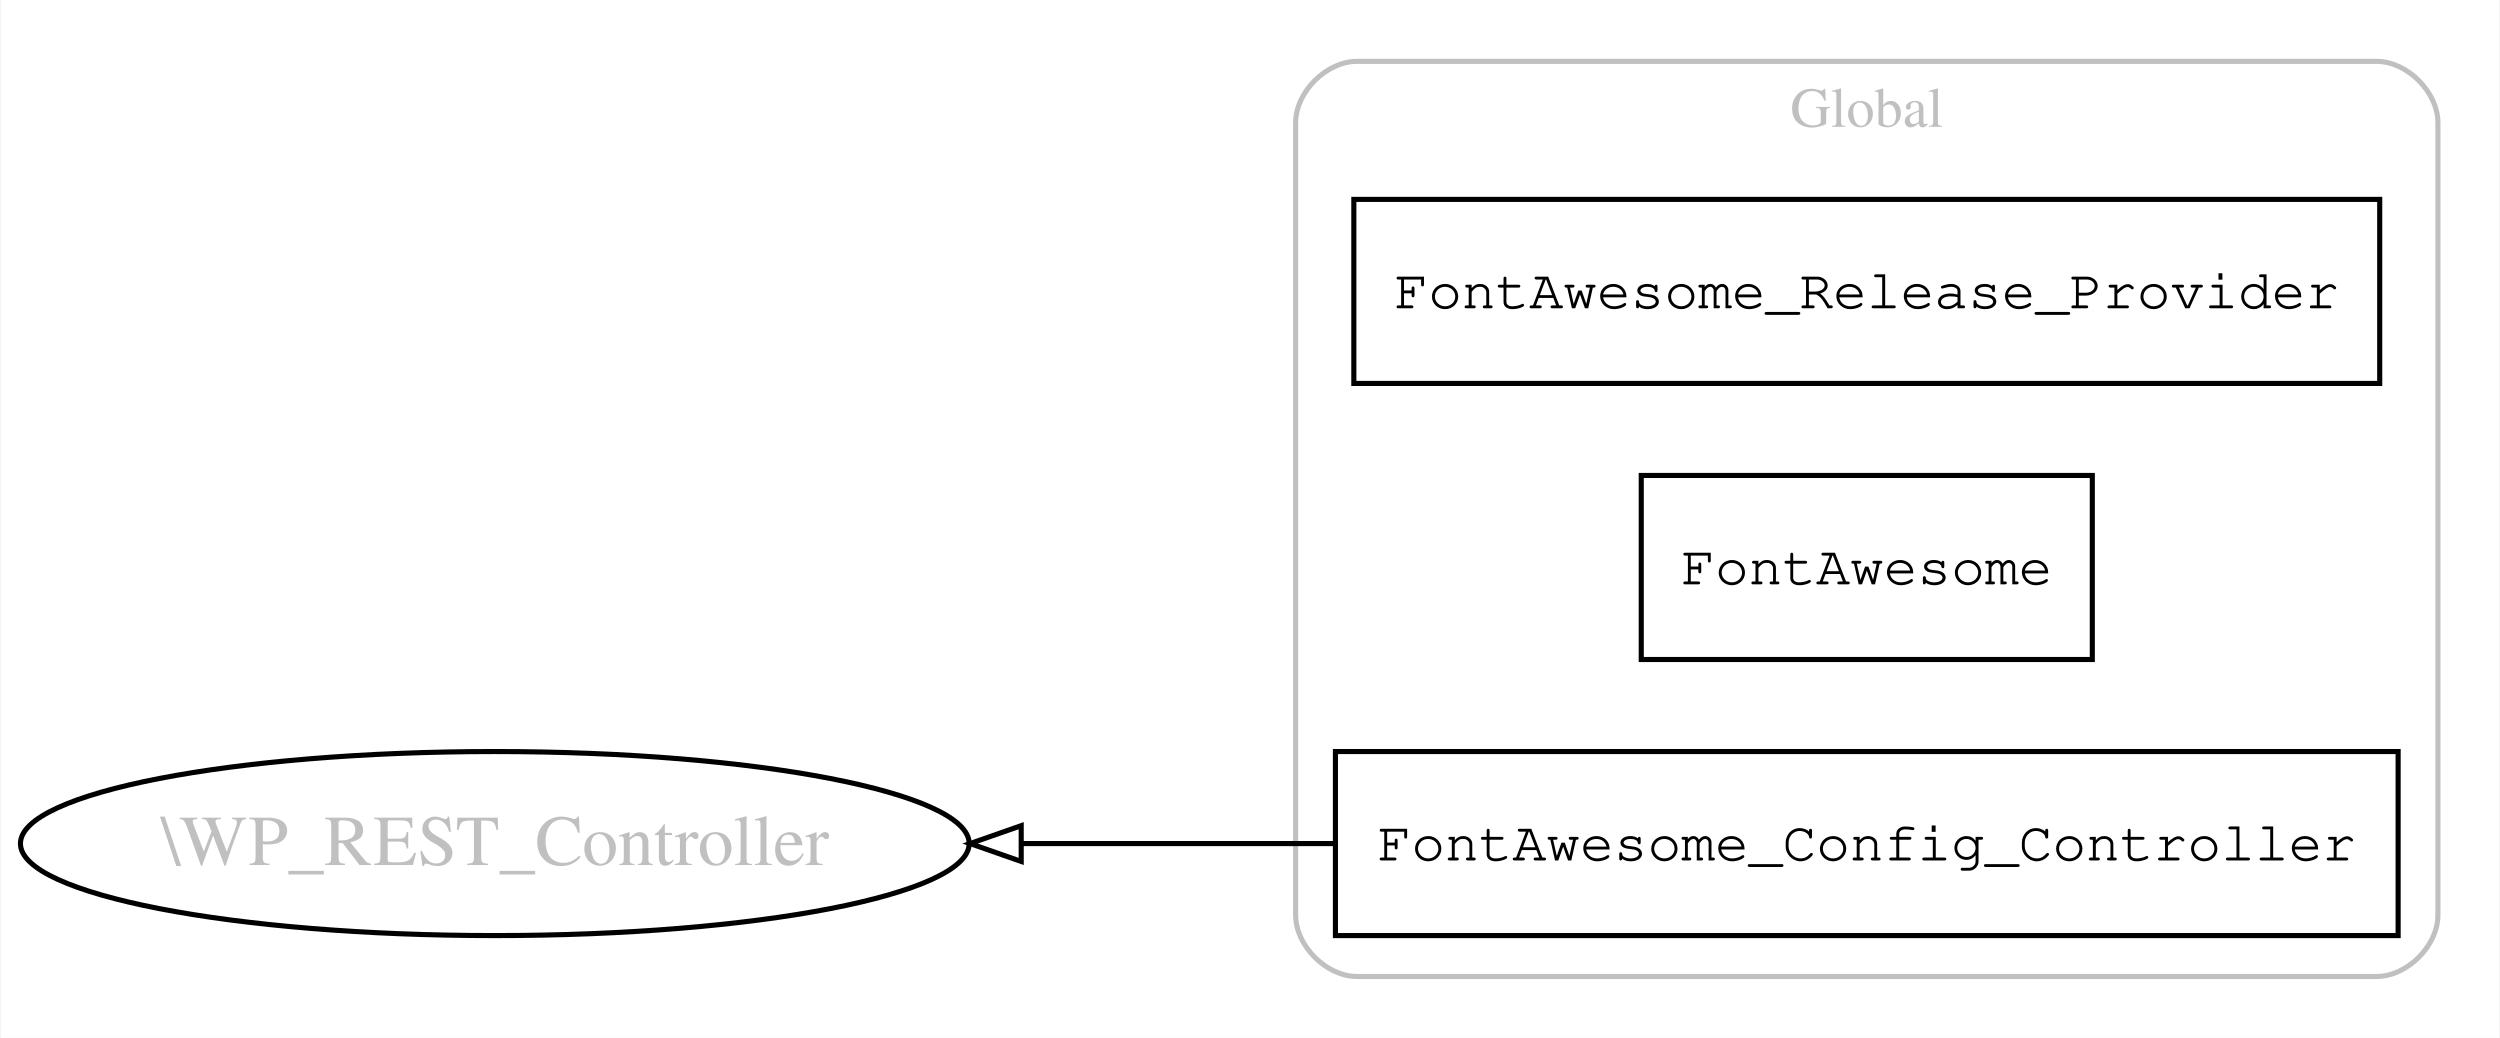
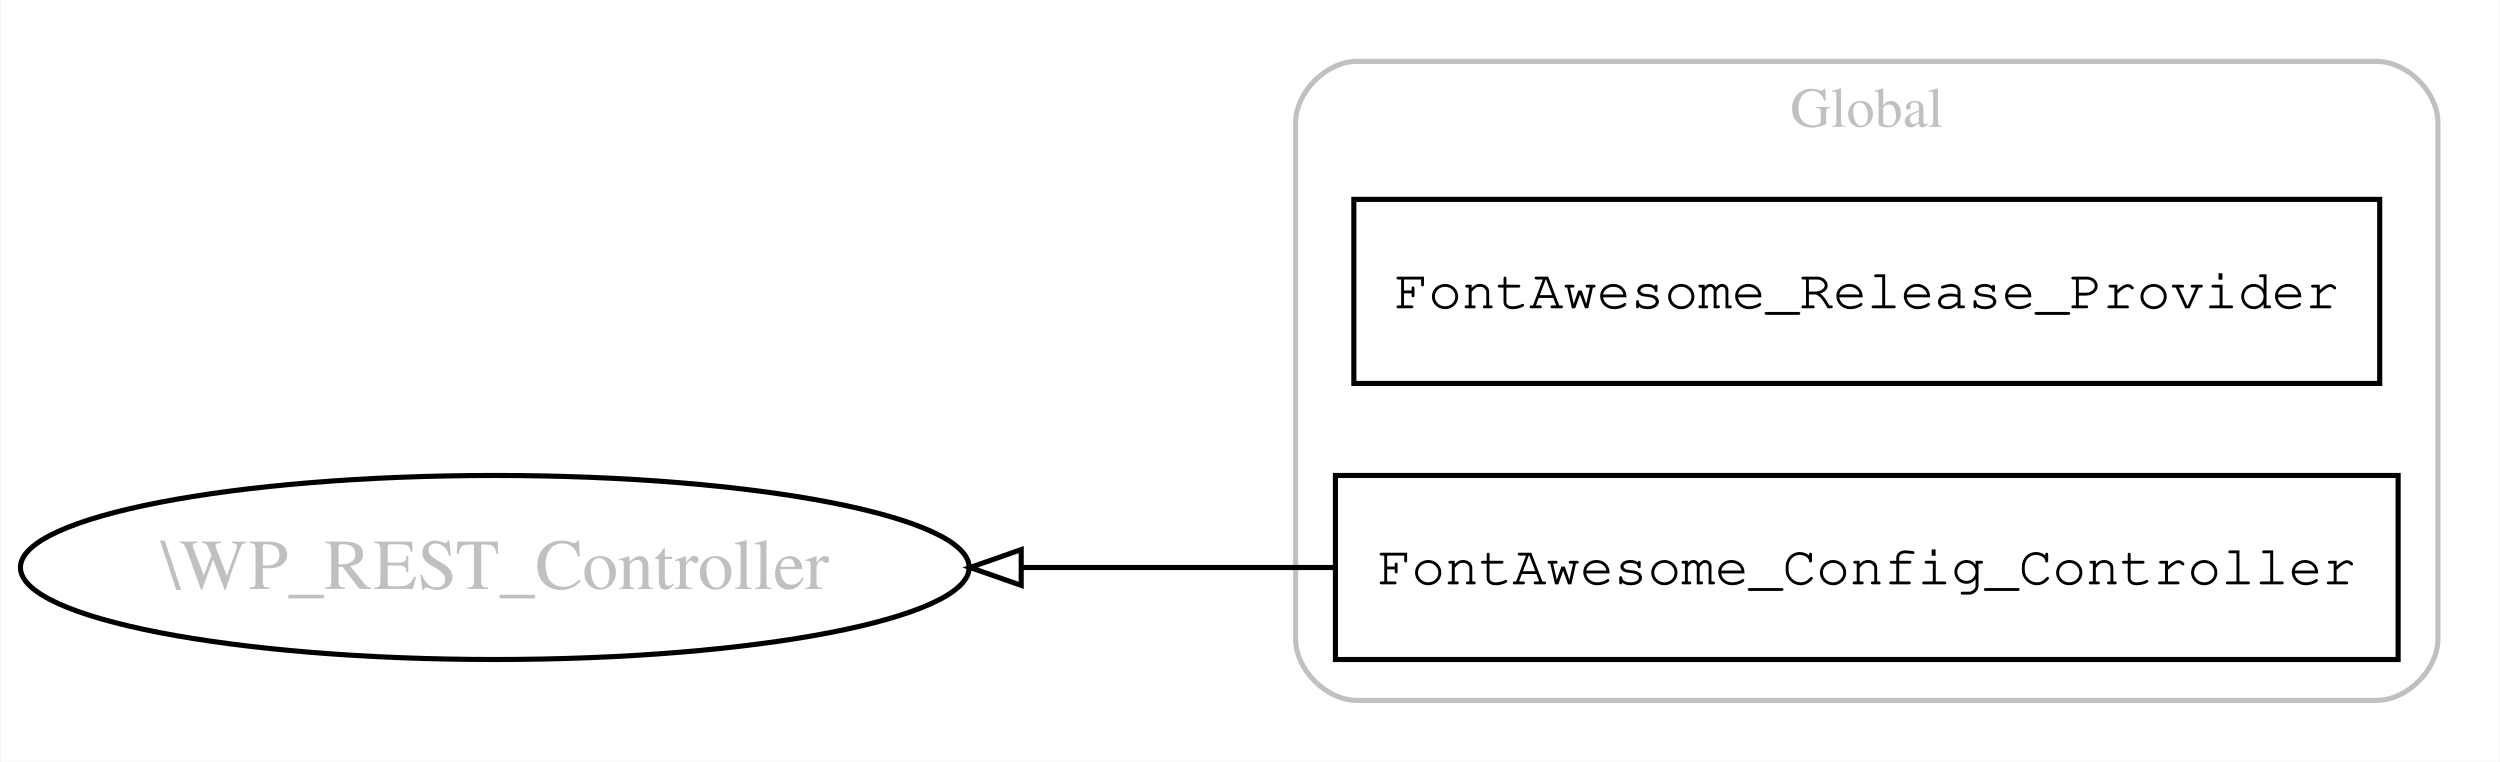
- <svg xmlns="http://www.w3.org/2000/svg" width="489pt" height="203pt" viewBox="0.00 0.00 488.72 203.00">
-   <g id="graph0" class="graph" transform="scale(1 1) rotate(0) translate(4 199)">
-     <polygon fill="#ffffff" stroke="transparent" points="-4,4 -4,-199 484.717,-199 484.717,4 -4,4" />
+ <svg xmlns="http://www.w3.org/2000/svg" width="489pt" height="149pt" viewBox="0.00 0.00 488.72 149.00">
+   <g id="graph0" class="graph" transform="scale(1 1) rotate(0) translate(4 145)">
+     <polygon fill="#ffffff" stroke="transparent" points="-4,4 -4,-145 484.717,-145 484.717,4 -4,4" />
    <g id="clust1" class="cluster">
-       <path fill="none" stroke="#c0c0c0" d="M261.286,-8C261.286,-8 460.717,-8 460.717,-8 466.717,-8 472.717,-14 472.717,-20 472.717,-20 472.717,-175 472.717,-175 472.717,-181 466.717,-187 460.717,-187 460.717,-187 261.286,-187 261.286,-187 255.286,-187 249.286,-181 249.286,-175 249.286,-175 249.286,-20 249.286,-20 249.286,-14 255.286,-8 261.286,-8" />
-       <text text-anchor="middle" x="361.002" y="-174.2" font-family="Times,serif" font-size="11.00" fill="#c0c0c0">Global</text>
+       <path fill="none" stroke="#c0c0c0" d="M261.286,-8C261.286,-8 460.717,-8 460.717,-8 466.717,-8 472.717,-14 472.717,-20 472.717,-20 472.717,-121 472.717,-121 472.717,-127 466.717,-133 460.717,-133 460.717,-133 261.286,-133 261.286,-133 255.286,-133 249.286,-127 249.286,-121 249.286,-121 249.286,-20 249.286,-20 249.286,-14 255.286,-8 261.286,-8" />
+       <text text-anchor="middle" x="361.002" y="-120.2" font-family="Times,serif" font-size="11.00" fill="#c0c0c0">Global</text>
    </g>
    <g id="node1" class="node">
-       <polygon fill="none" stroke="#000000" points="461.332,-160 260.671,-160 260.671,-124 461.332,-124 461.332,-160" />
-       <text text-anchor="middle" x="361.002" y="-138.7" font-family="Courier,monospace" font-size="11.00" fill="#000000">FontAwesome_Release_Provider</text>
+       <polygon fill="none" stroke="#000000" points="461.332,-106 260.671,-106 260.671,-70 461.332,-70 461.332,-106" />
+       <text text-anchor="middle" x="361.002" y="-84.7" font-family="Courier,monospace" font-size="11.00" fill="#000000">FontAwesome_Release_Provider</text>
    </g>
    <g id="node2" class="node">
-       <polygon fill="none" stroke="#000000" points="405.114,-106 316.889,-106 316.889,-70 405.114,-70 405.114,-106" />
-       <text text-anchor="middle" x="361.002" y="-84.7" font-family="Courier,monospace" font-size="11.00" fill="#000000">FontAwesome</text>
-     </g>
-     <g id="node3" class="node">
      <polygon fill="none" stroke="#000000" points="464.933,-52 257.07,-52 257.07,-16 464.933,-16 464.933,-52" />
      <text text-anchor="middle" x="361.002" y="-30.7" font-family="Courier,monospace" font-size="11.00" fill="#000000">FontAwesome_Config_Controller</text>
    </g>
-     <g id="node4" class="node">
+     <g id="node3" class="node">
      <ellipse fill="none" stroke="#000000" cx="92.643" cy="-34" rx="92.786" ry="18" />
      <text text-anchor="middle" x="92.643" y="-29.8" font-family="Times,serif" font-size="14.00" fill="#c0c0c0">\WP_REST_Controller</text>
    </g>
    <g id="edge1" class="edge">
      <path fill="none" stroke="#000000" d="M257.247,-34C237.059,-34 215.901,-34 195.735,-34" />
      <polygon fill="none" stroke="#000000" points="195.608,-30.5 185.607,-34 195.607,-37.5 195.608,-30.5" />
    </g>
  </g>
</svg>
